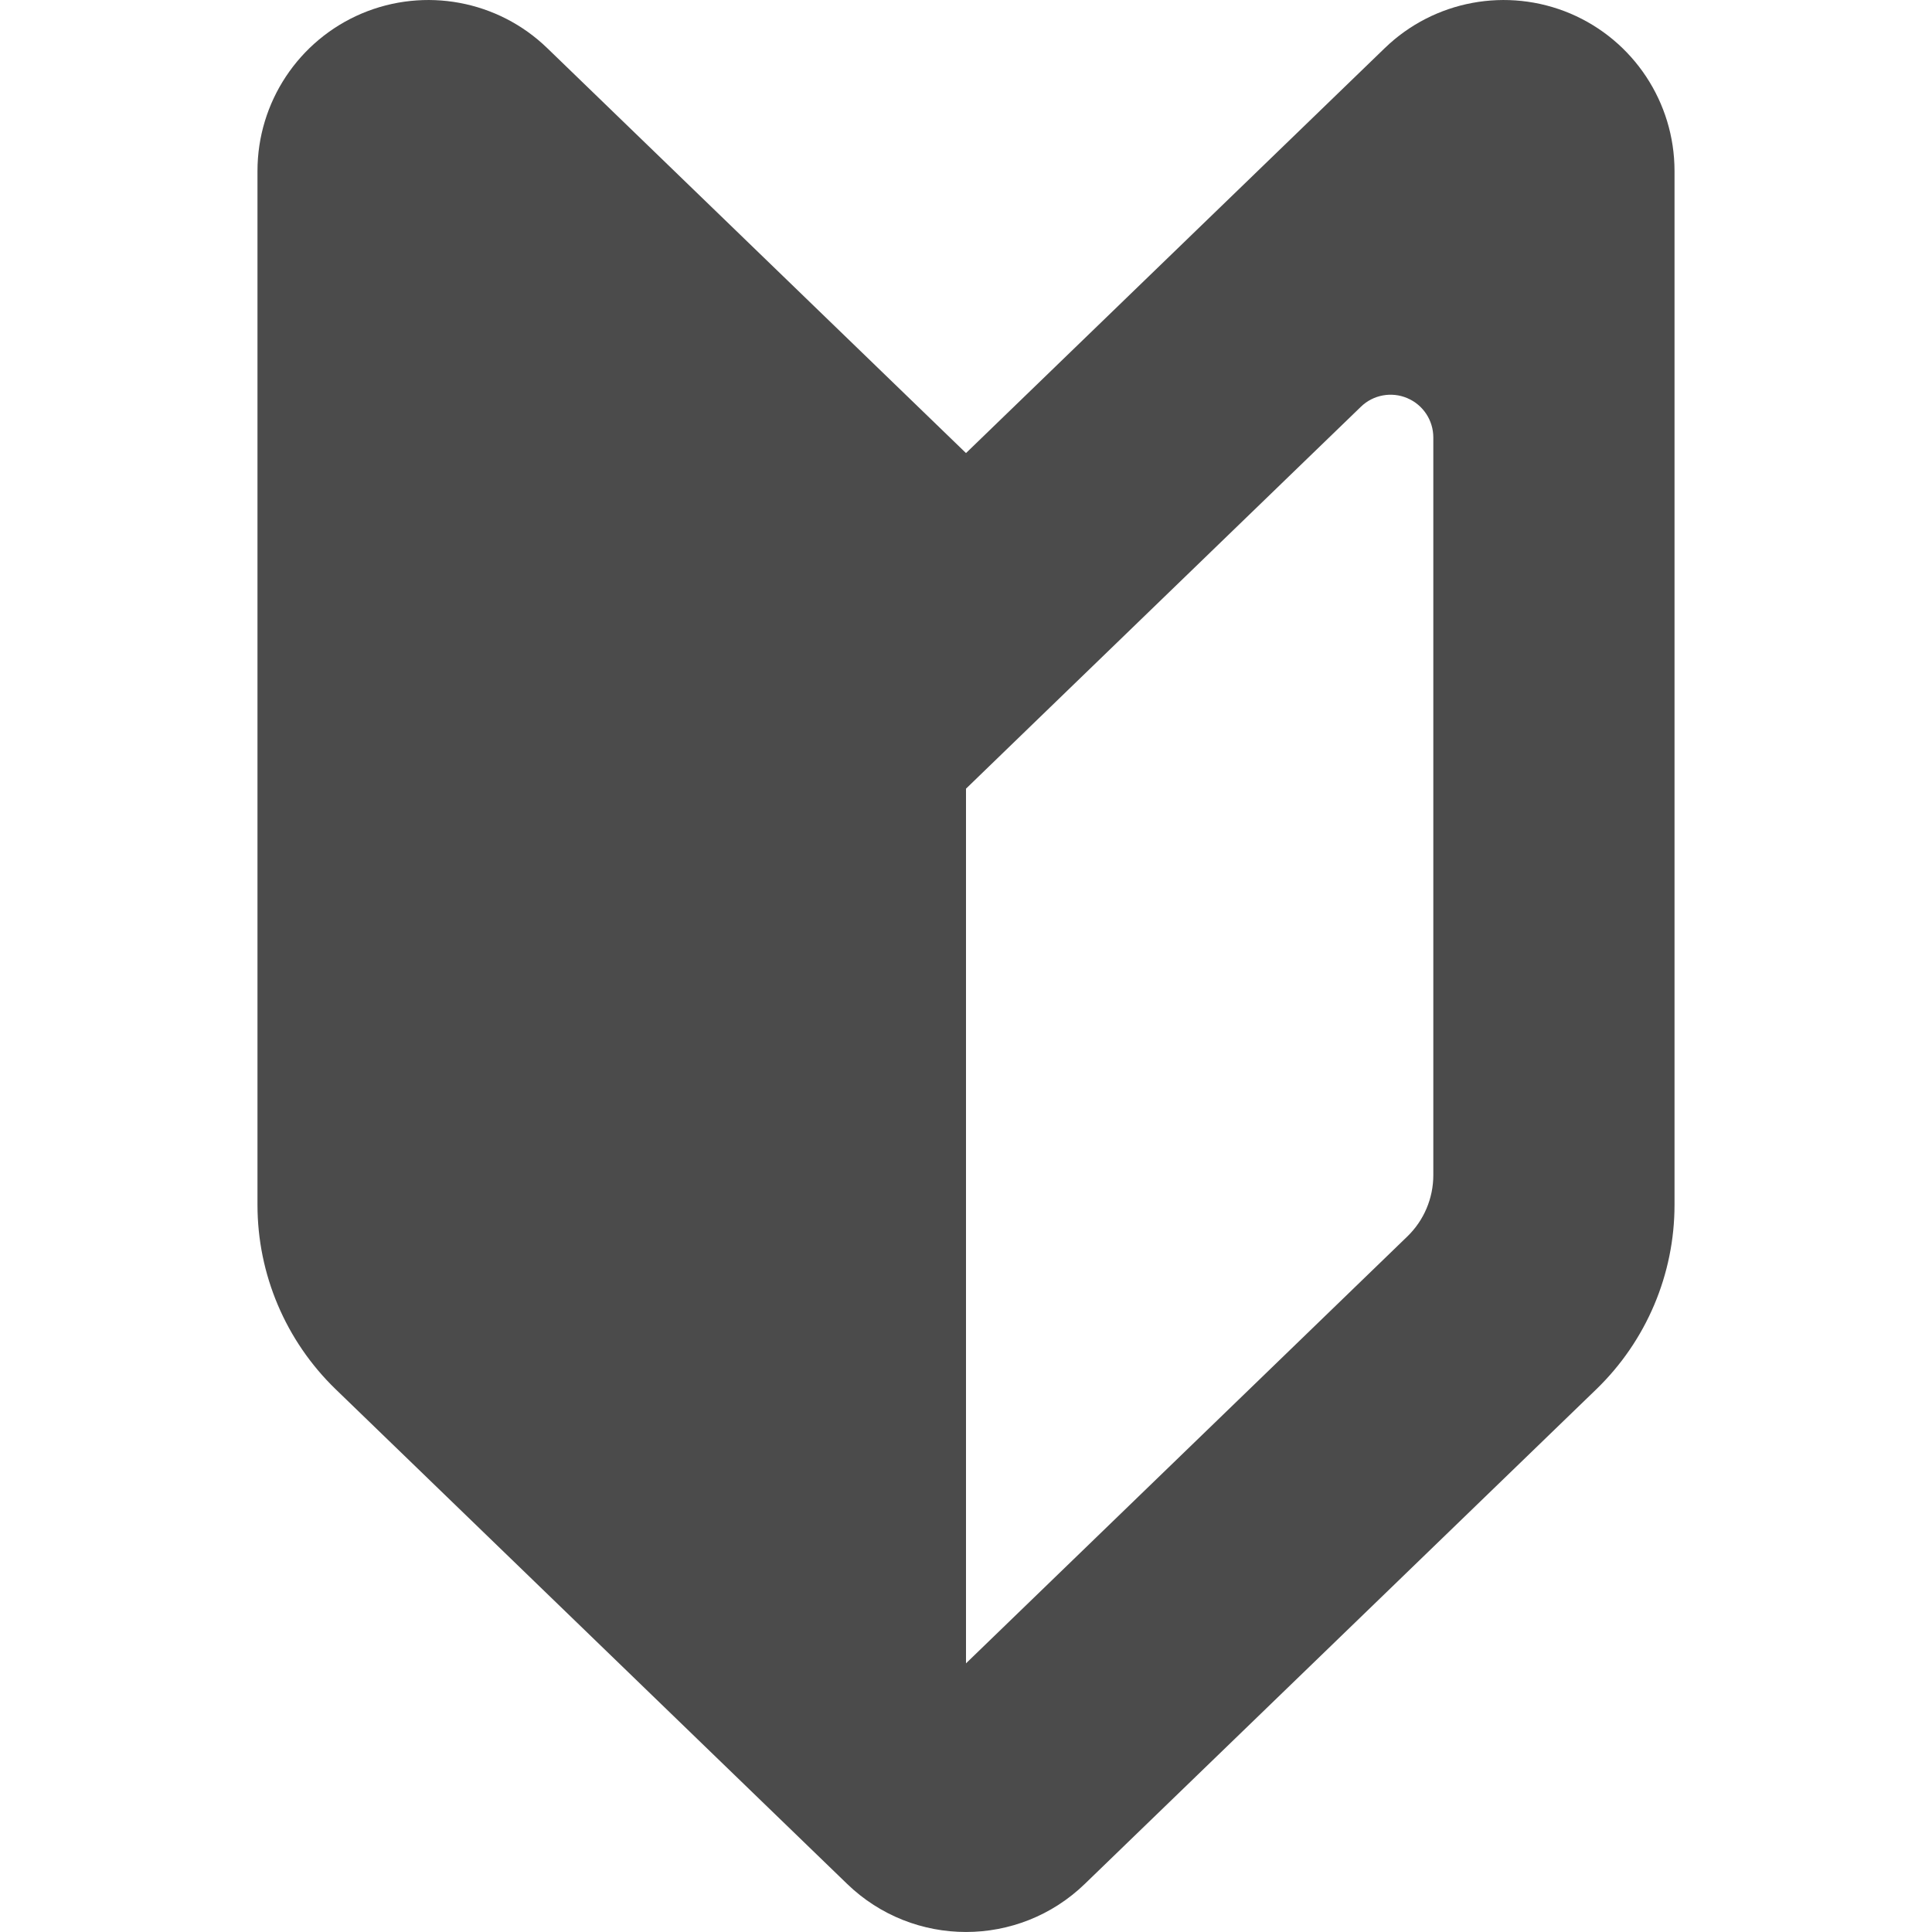
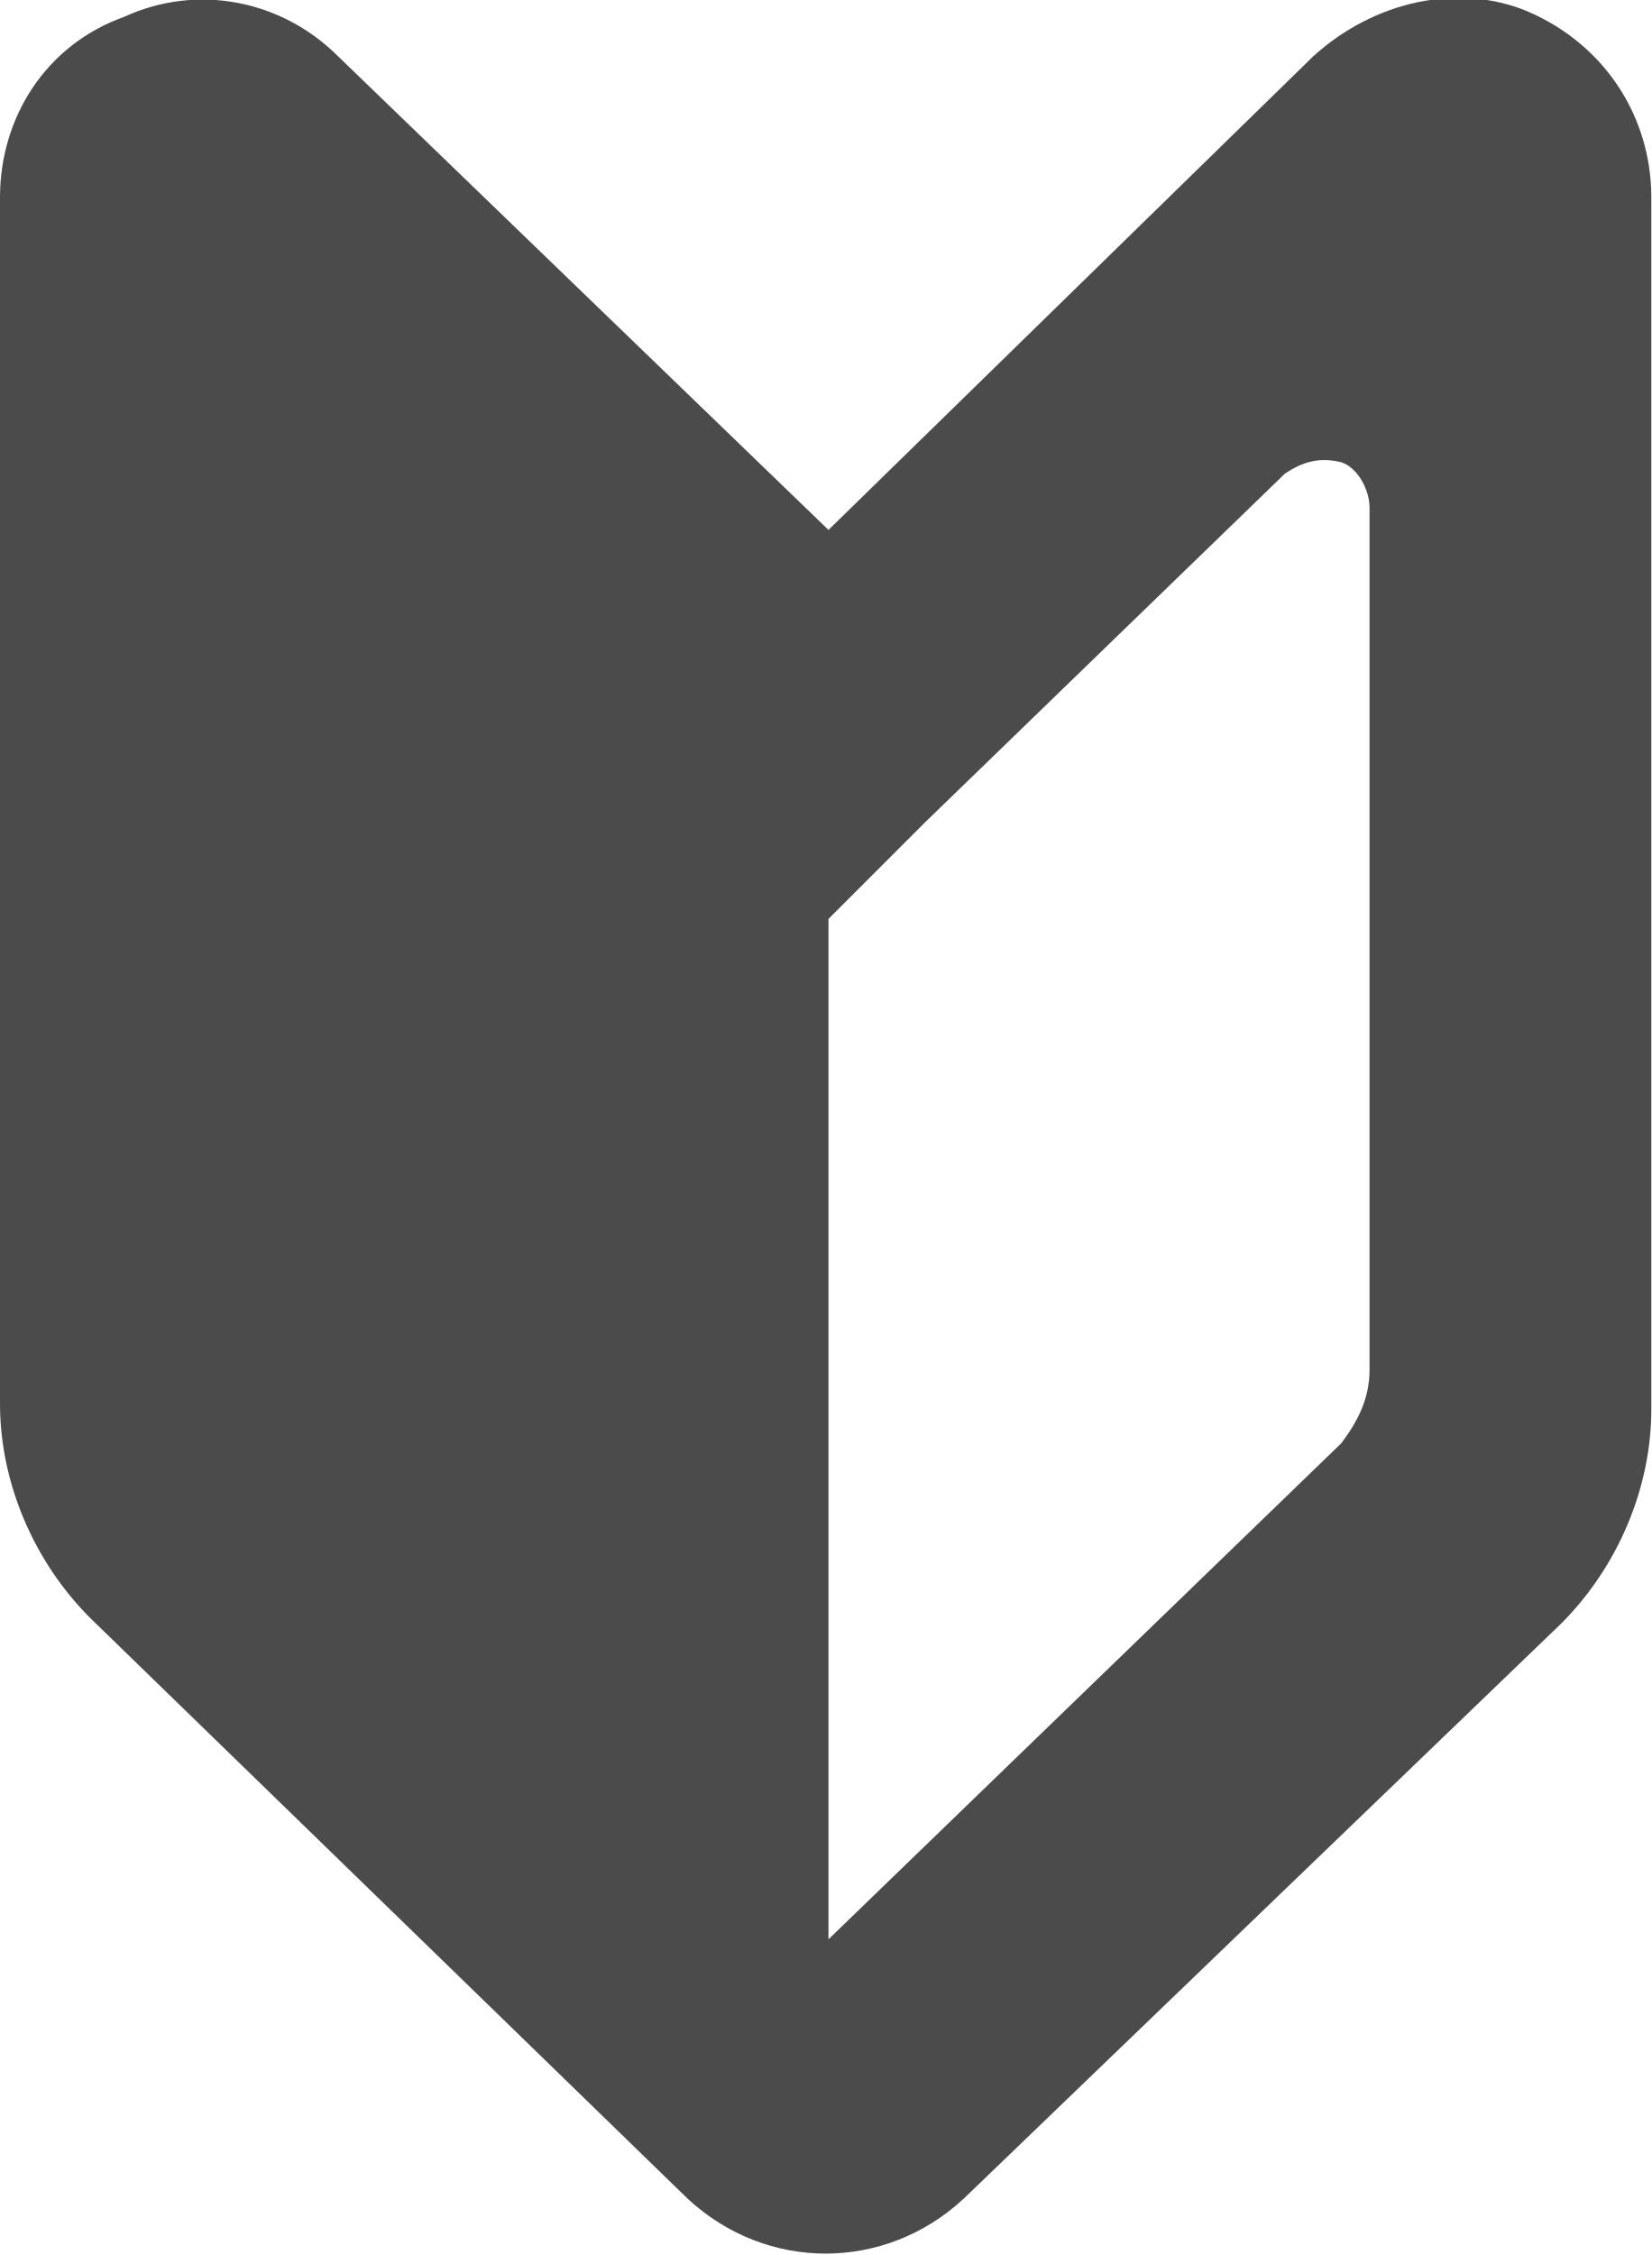
- <svg xmlns="http://www.w3.org/2000/svg" version="1.1" id="_x32_" x="0px" y="0px" width="512px" height="512px" viewBox="0 0 512 512" style="width: 256px; height: 256px; opacity: 1;" xml:space="preserve">
+ <svg xmlns="http://www.w3.org/2000/svg" version="1.1" id="_x32_" x="0px" y="0px" viewBox="0 0 29.3 40" style="enable-background:new 0 0 29.3 40;" xml:space="preserve">
  <style type="text/css">
- 
	.st0{fill:#4B4B4B;}
- 
</style>
  <g>
-     <path class="st0" d="M256,120.07L145.016,12.742C131.953,0.102,112.594-3.492,95.844,3.586   c-16.734,7.109-27.609,23.531-27.609,41.719v274c0,18.406,7.469,36.031,20.703,48.844L224.5,499.258   c17.563,16.984,45.438,16.984,62.984,0l135.578-131.109c13.234-12.813,20.703-30.438,20.703-48.844v-274   c0-18.188-10.875-34.609-27.609-41.719c-16.75-7.078-36.109-3.484-49.172,9.156L256,120.07z M379.844,311.414   c0,6.141-2.484,12.016-6.906,16.281L256,440.805V209.008l22.219-21.5l82.438-79.719c3.25-3.156,8.109-4.063,12.281-2.281   c4.188,1.766,6.906,5.875,6.906,10.422V311.414z" style="fill: rgb(75, 75, 75);" />
+     <path class="st0" d="M14.7,9.4L6,1C5,0,3.5-0.3,2.2,0.3C0.8,0.8,0,2.1,0,3.5v21.4c0,1.4,0.6,2.8,1.6,3.8L12.2,39   c1.4,1.3,3.5,1.3,4.9,0l10.6-10.2c1-1,1.6-2.4,1.6-3.8V3.5c0-1.4-0.8-2.7-2.2-3.3C25.9-0.3,24.4,0,23.3,1L14.7,9.4z M24.3,24.3   c0,0.5-0.2,0.9-0.5,1.3l-9.1,8.8V16.3l1.7-1.7l6.4-6.2c0.3-0.2,0.6-0.3,1-0.2c0.3,0.1,0.5,0.5,0.5,0.8V24.3z" />
  </g>
</svg>
